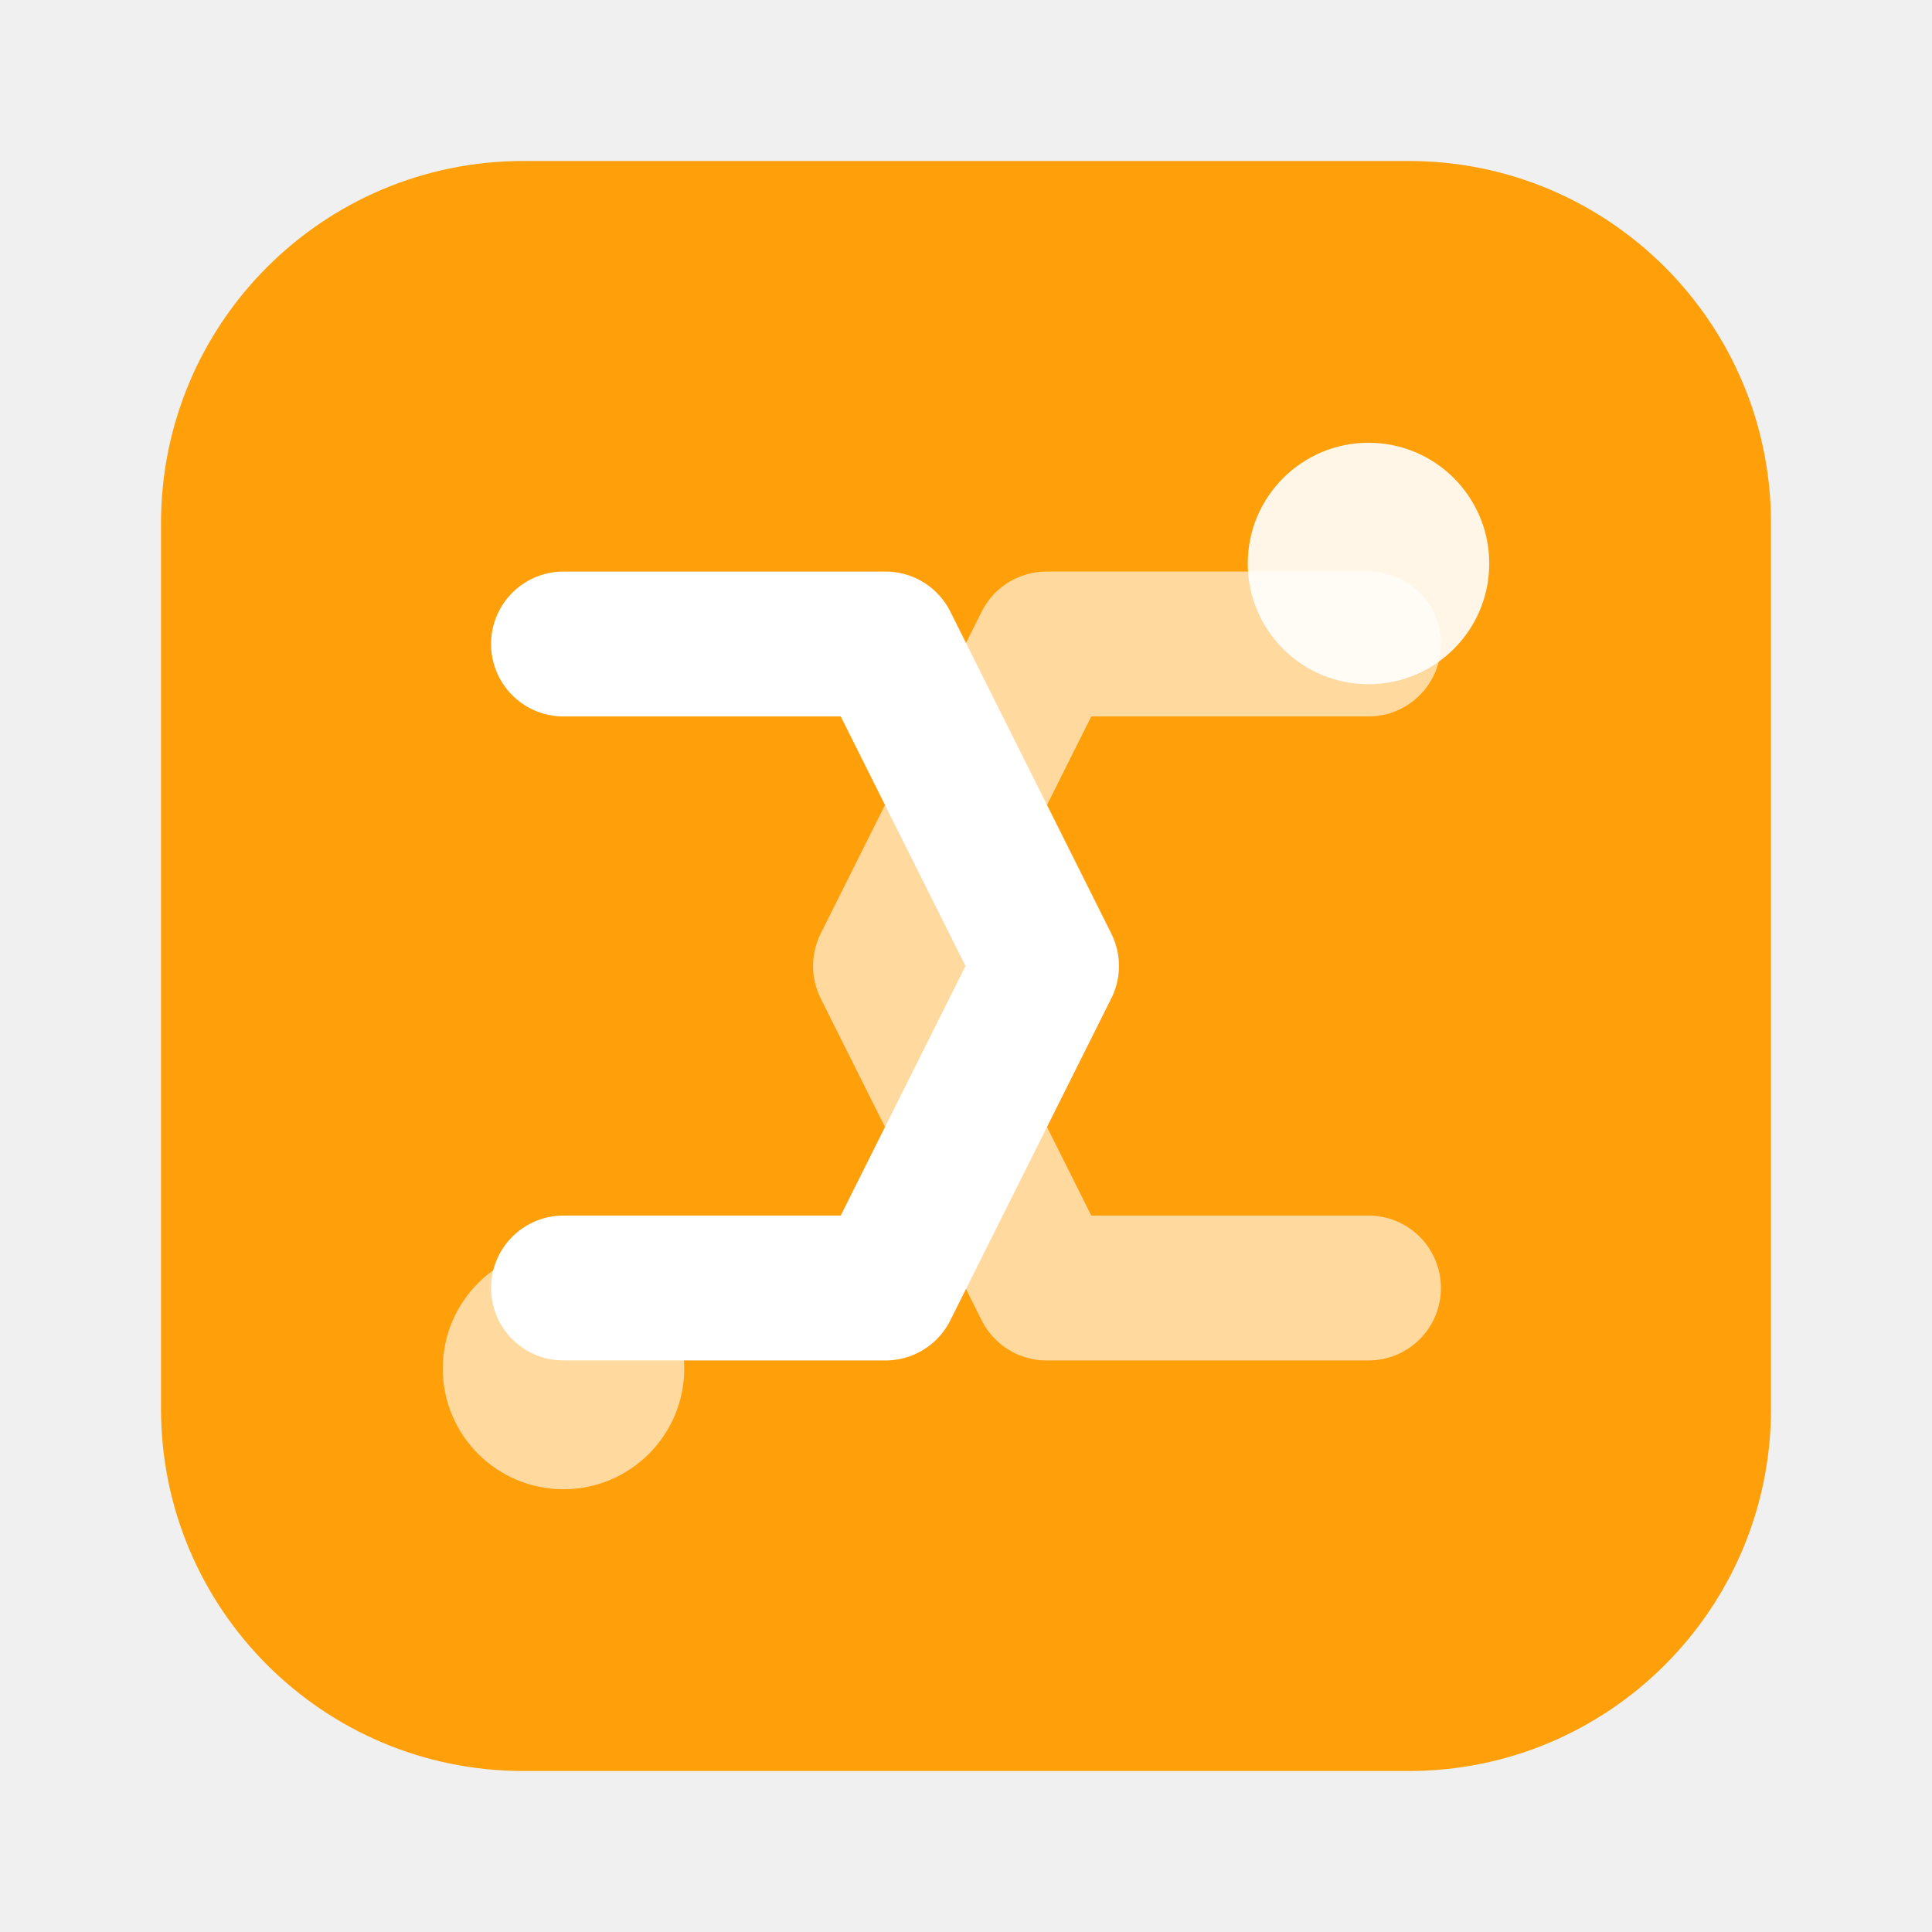
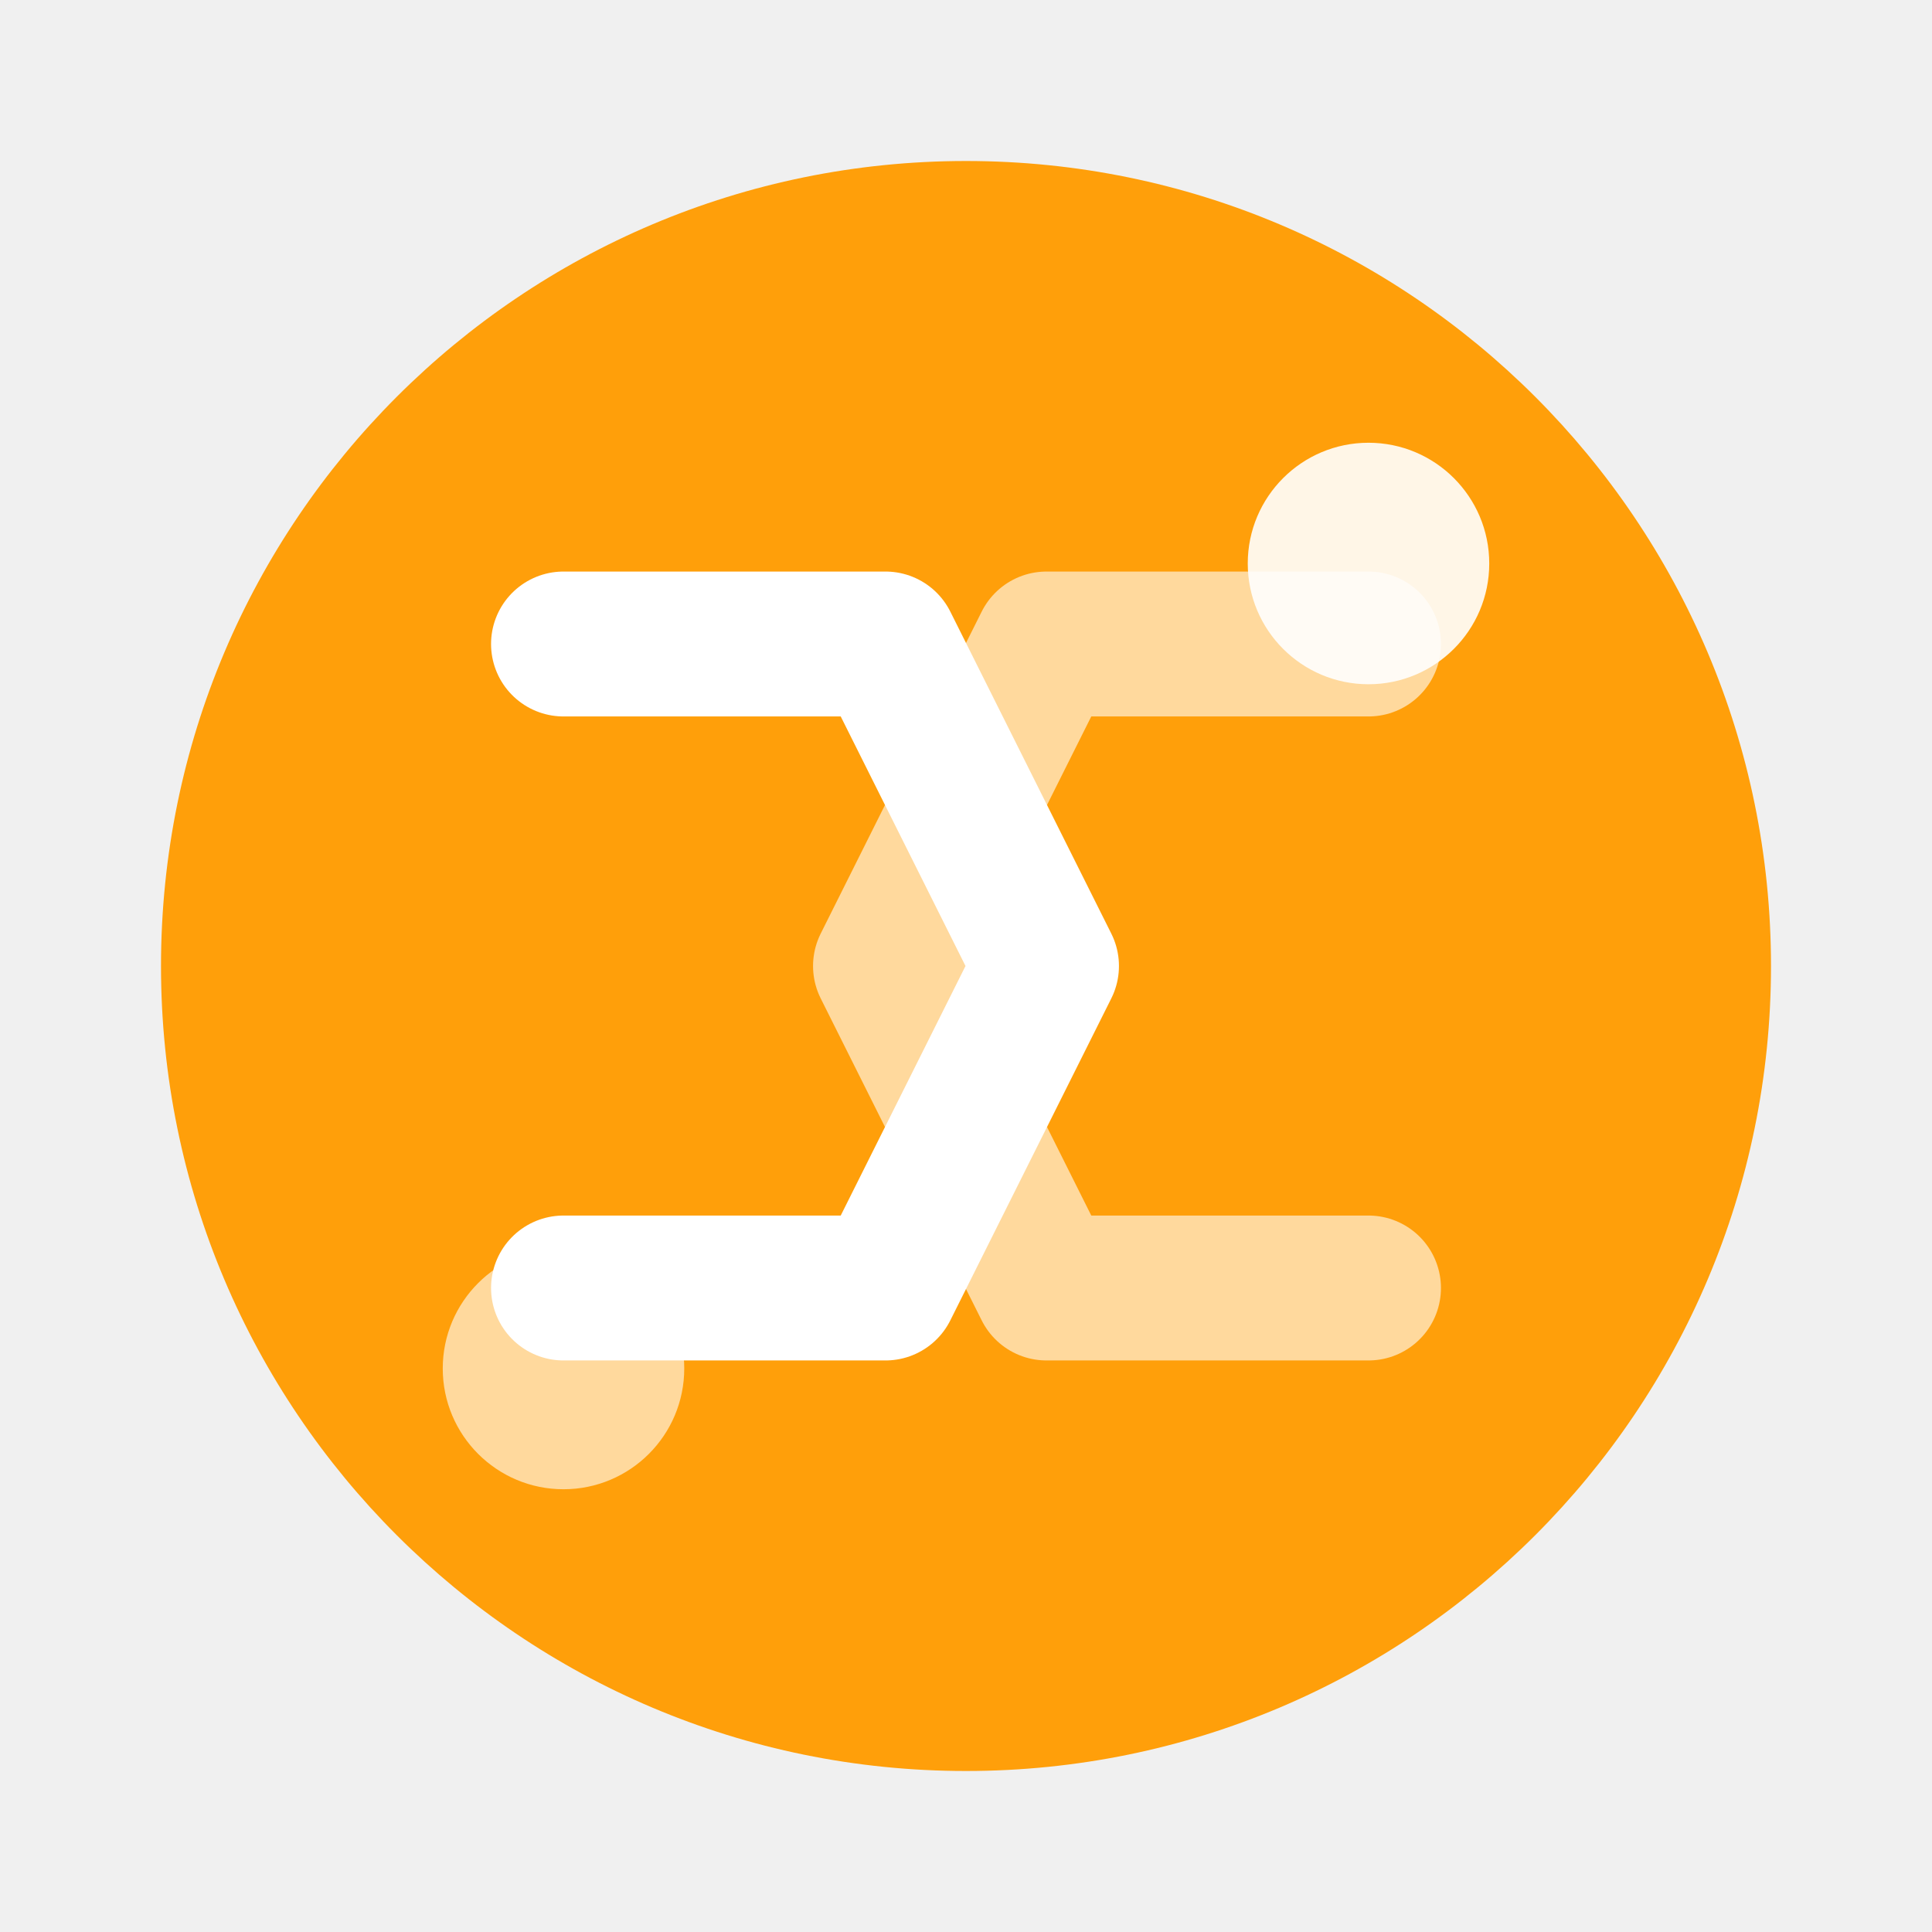
<svg xmlns="http://www.w3.org/2000/svg" viewBox="0 0 24 24" fill="none">
-   <rect x="2" y="2" width="20" height="20" rx="4.5" fill="url(#gradient2)" />
+   <circle cx="12" cy="12" r="10" fill="url(#gradient2)" />
  <path d="M7 8h4l2 4-2 4H7" stroke="white" stroke-width="1.8" stroke-linecap="round" stroke-linejoin="round" fill="none" />
  <path d="M17 8h-4l-2 4 2 4h4" stroke="white" stroke-width="1.8" stroke-linecap="round" stroke-linejoin="round" fill="none" opacity="0.6" />
  <circle cx="17" cy="7" r="1.5" fill="white" opacity="0.9" />
  <circle cx="7" cy="17" r="1.5" fill="white" opacity="0.6" />
  <defs>
    <linearGradient id="gradient2" x1="2" y1="2" x2="22" y2="22">
      <stop offset="0%" stop-color="#FF9F0A" />
      <stop offset="100%" stop-color="#FF375F" />
    </linearGradient>
  </defs>
</svg>
